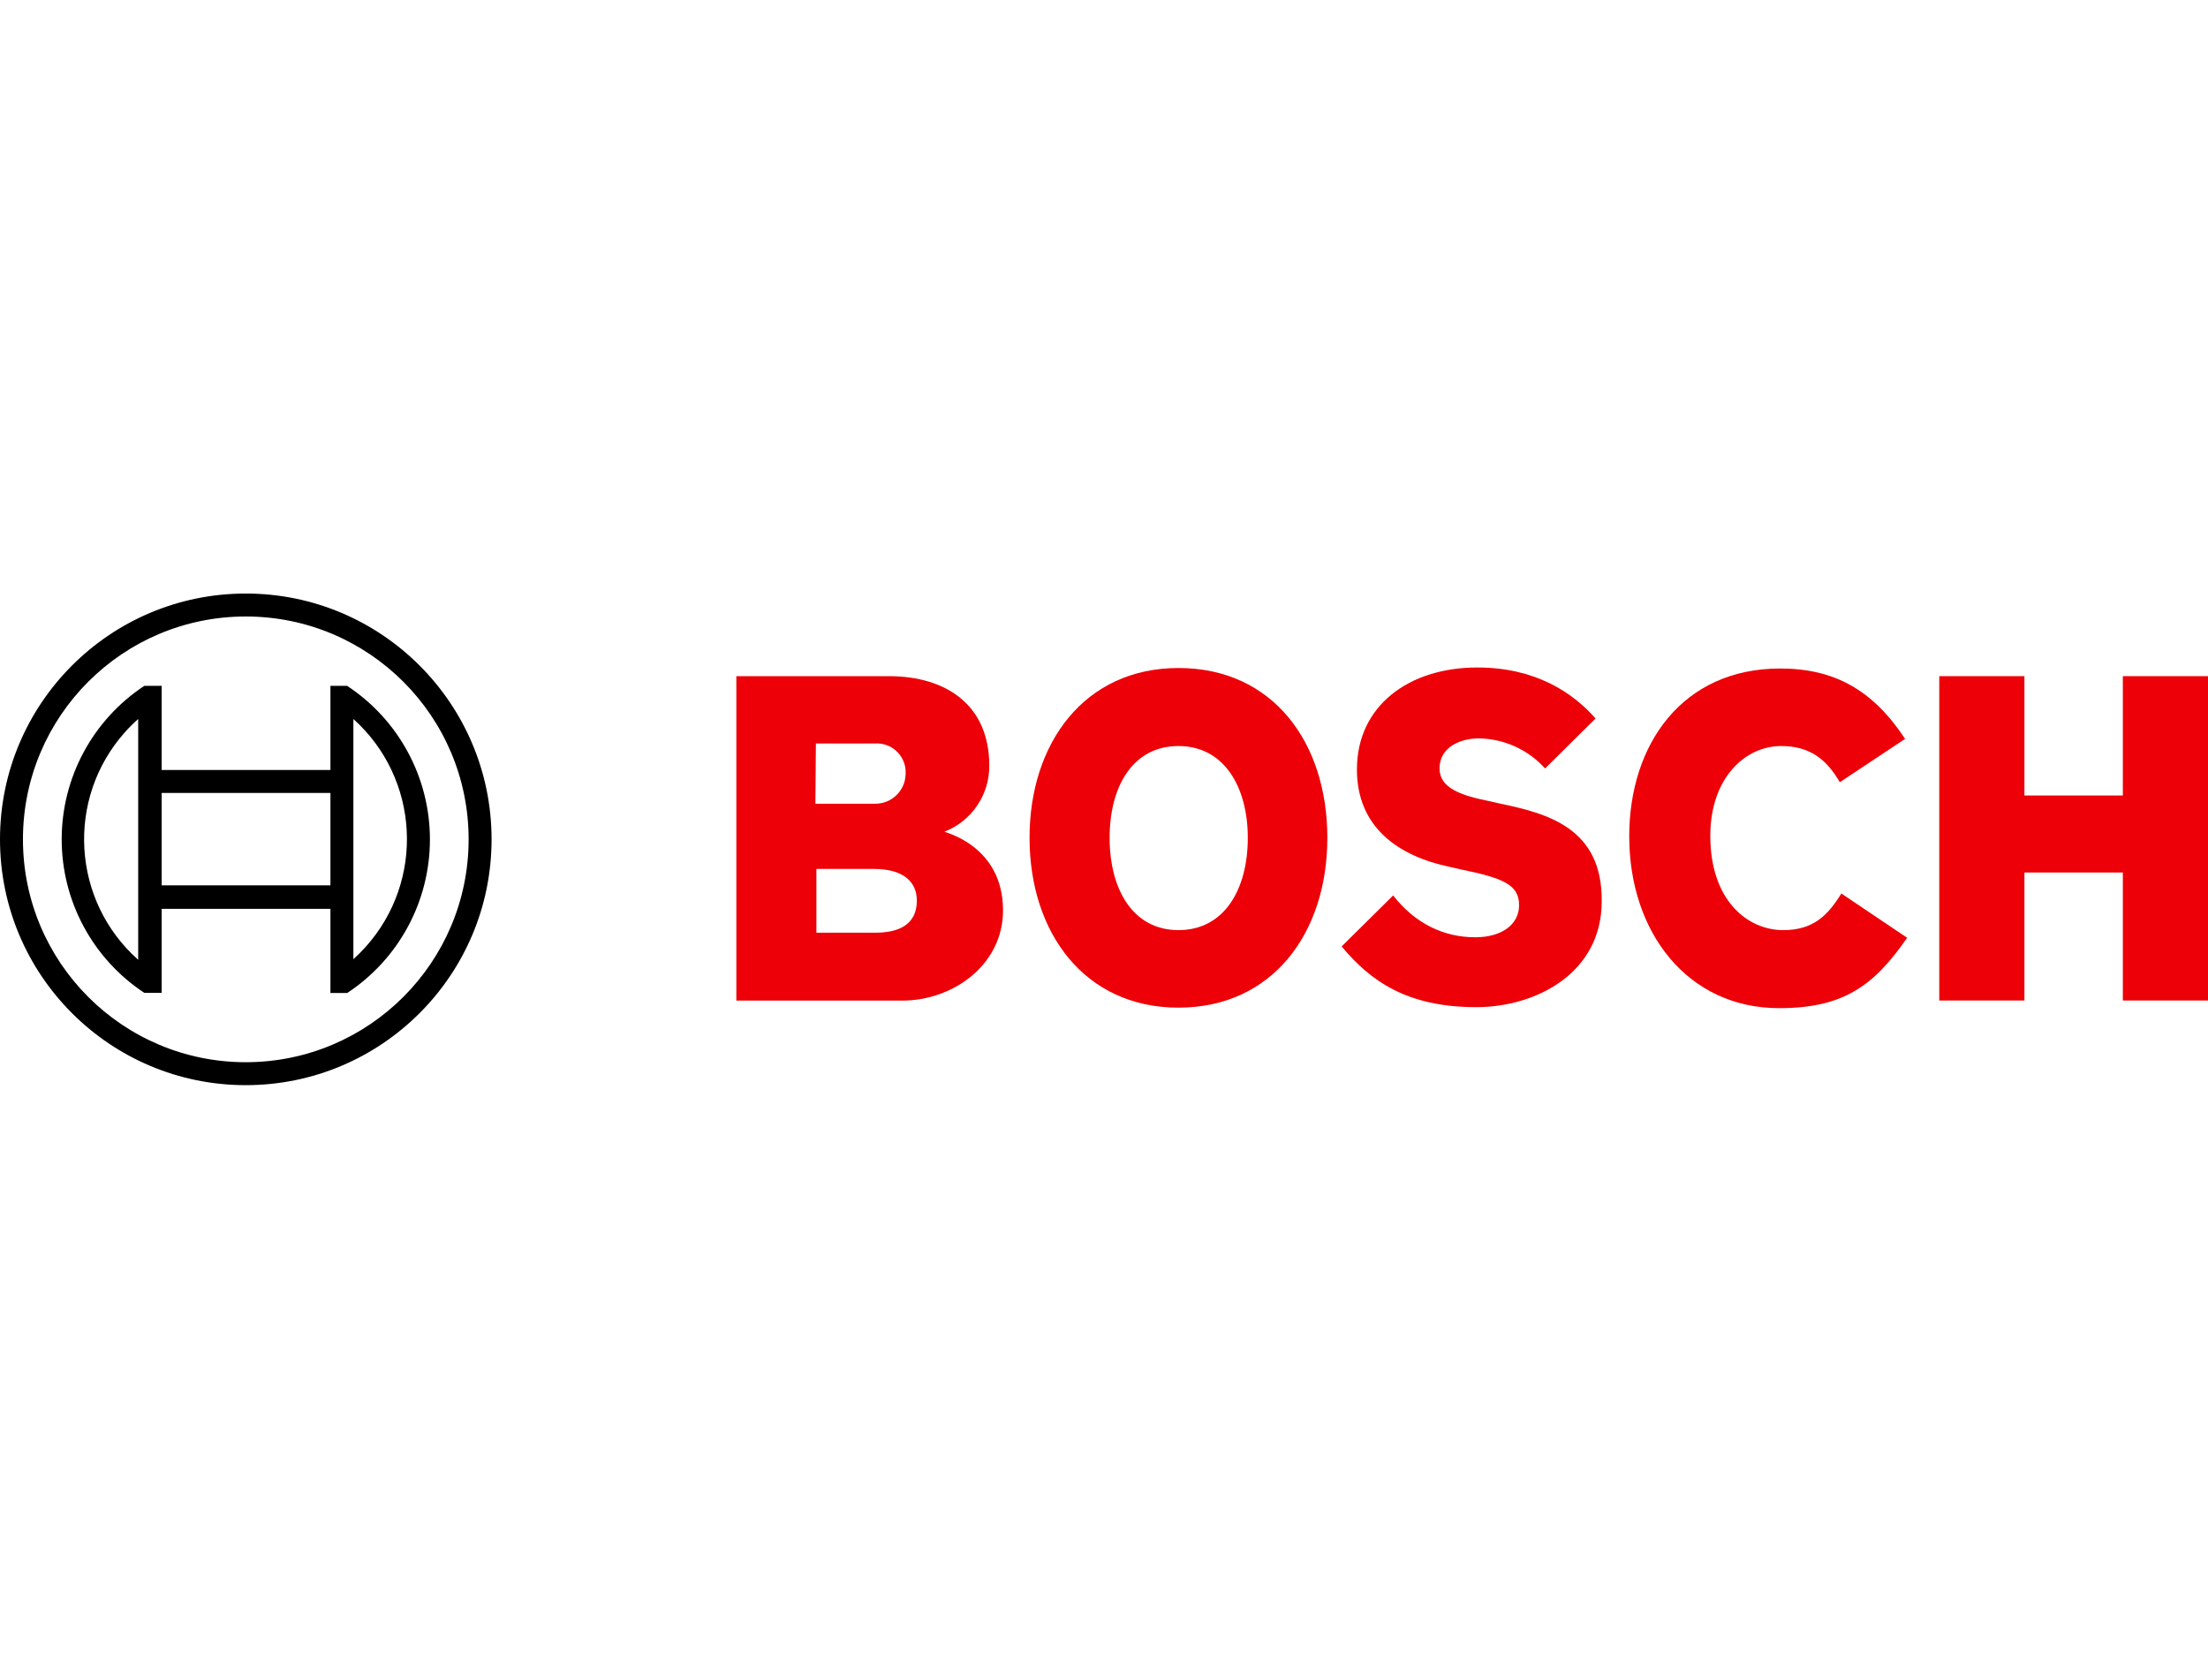
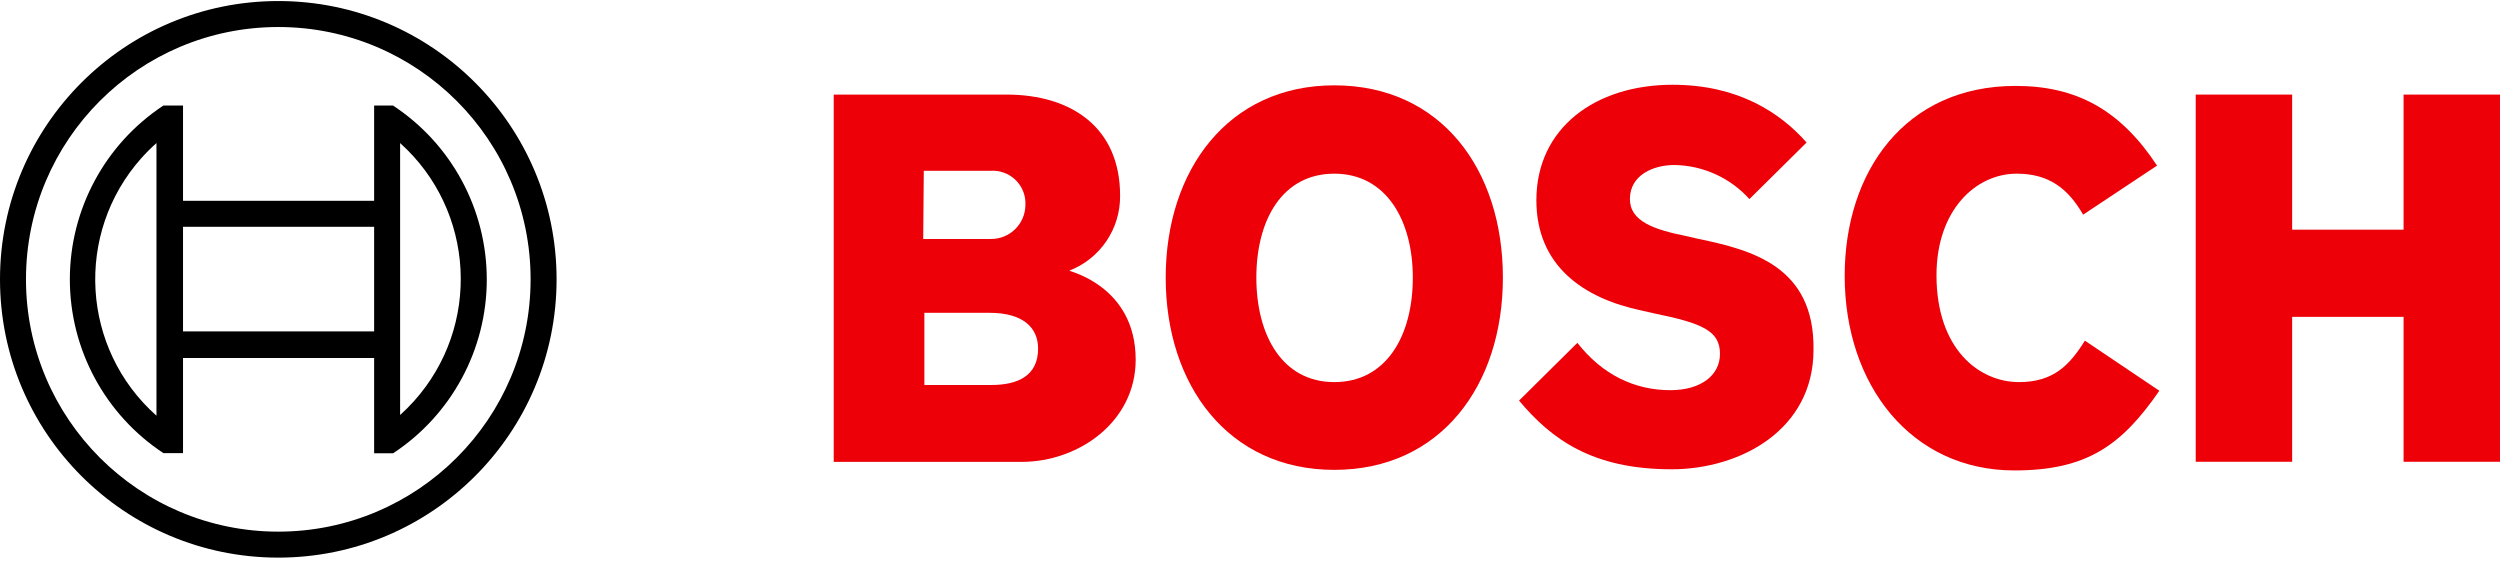
- <svg xmlns="http://www.w3.org/2000/svg" id="Ebene_1" data-name="Ebene 1" width="209" height="159" viewBox="0 0 433 97">
+ <svg xmlns="http://www.w3.org/2000/svg" id="Ebene_1" data-name="Ebene 1" width="433" height="97" viewBox="0 0 433 97">
  <g>
    <g id="logotype">
      <path id="logotype-b-47" d="M185.2,46.88a13.77,13.77,0,0,0,8.8-13c0-11.7-8.3-17.5-19.7-17.5H144.4V80h32.5c10,0,19.8-7,19.8-17.7C196.7,49.58,185.2,47,185.2,46.88ZM160,29.58h11.6a5.66,5.66,0,0,1,6,5.31q0,.34,0,.69a5.93,5.93,0,0,1-6,5.81H159.9Zm11.7,37.1H160.1V54.18h11.3c5.7,0,8.4,2.5,8.4,6.2C179.8,65,176.4,66.68,171.7,66.68Z" style="fill: #ed0007;fill-rule: evenodd" />
      <path id="logotype-o-47" d="M231.1,14.78c-18.4,0-29.2,14.7-29.2,33.3s10.8,33.3,29.2,33.3,29.2-14.6,29.2-33.3S249.6,14.78,231.1,14.78Zm0,51.4c-9,0-13.5-8.1-13.5-18.1s4.5-18,13.5-18,13.6,8.1,13.6,18C244.7,58.18,240.1,66.18,231.1,66.18Z" style="fill: #ed0007;fill-rule: evenodd" />
      <path id="logotype-s-47" d="M294.2,41.38l-2.2-.5c-5.4-1.1-9.7-2.5-9.7-6.4,0-4.2,4.1-5.9,7.7-5.9a17.86,17.86,0,0,1,13,5.9l9.9-9.8c-4.5-5.1-11.8-10-23.2-10-13.4,0-23.6,7.5-23.6,20,0,11.4,8.2,17,18.2,19.1l2.2.5c8.3,1.7,11.4,3,11.4,7,0,3.8-3.4,6.3-8.6,6.3-6.2,0-11.8-2.7-16.1-8.2l-10.1,10c5.6,6.7,12.7,11.9,26.4,11.9,11.9,0,24.6-6.8,24.6-20.7C314.3,46.08,303.3,43.28,294.2,41.38Z" style="fill: #ed0007;fill-rule: evenodd" />
      <path id="logotype-c-47" d="M349.7,66.18c-7,0-14.3-5.8-14.3-18.5,0-11.3,6.8-17.6,13.9-17.6,5.6,0,8.9,2.6,11.5,7.1l12.8-8.5c-6.4-9.7-14-13.8-24.5-13.8-19.2,0-29.6,14.9-29.6,32.9,0,18.9,11.5,33.7,29.4,33.7,12.6,0,18.6-4.4,25.1-13.8L361.1,59C358.5,63.18,355.7,66.18,349.7,66.18Z" style="fill: #ed0007;fill-rule: evenodd" />
      <polygon id="logotype-h-47" points="416.3 16.38 416.3 39.78 397 39.78 397 16.38 380.3 16.38 380.3 79.98 397 79.98 397 54.88 416.3 54.88 416.3 79.98 433 79.98 433 16.38 416.3 16.38" style="fill: #ed0007;fill-rule: evenodd" />
    </g>
    <g id="symbol">
      <path d="M48.2.18a48.2,48.2,0,1,0,48.2,48.2A48.2,48.2,0,0,0,48.2.18Zm0,91.9a43.7,43.7,0,1,1,43.7-43.7,43.71,43.71,0,0,1-43.7,43.7Z" />
      <path d="M68.1,18.28H64.8v16.5H31.7V18.28H28.3a36.06,36.06,0,0,0,0,60.2h3.4V62H64.8v16.5h3.3a36.05,36.05,0,0,0,0-60.2ZM27.1,72A31.59,31.59,0,0,1,24.47,27.4a32.51,32.51,0,0,1,2.63-2.62Zm37.7-14.6H31.7V39.28H64.8Zm4.5,14.5v-10h0V34.78h0v-10a31.65,31.65,0,0,1,2.39,44.71A33.68,33.68,0,0,1,69.3,71.88Z" />
    </g>
  </g>
</svg>
